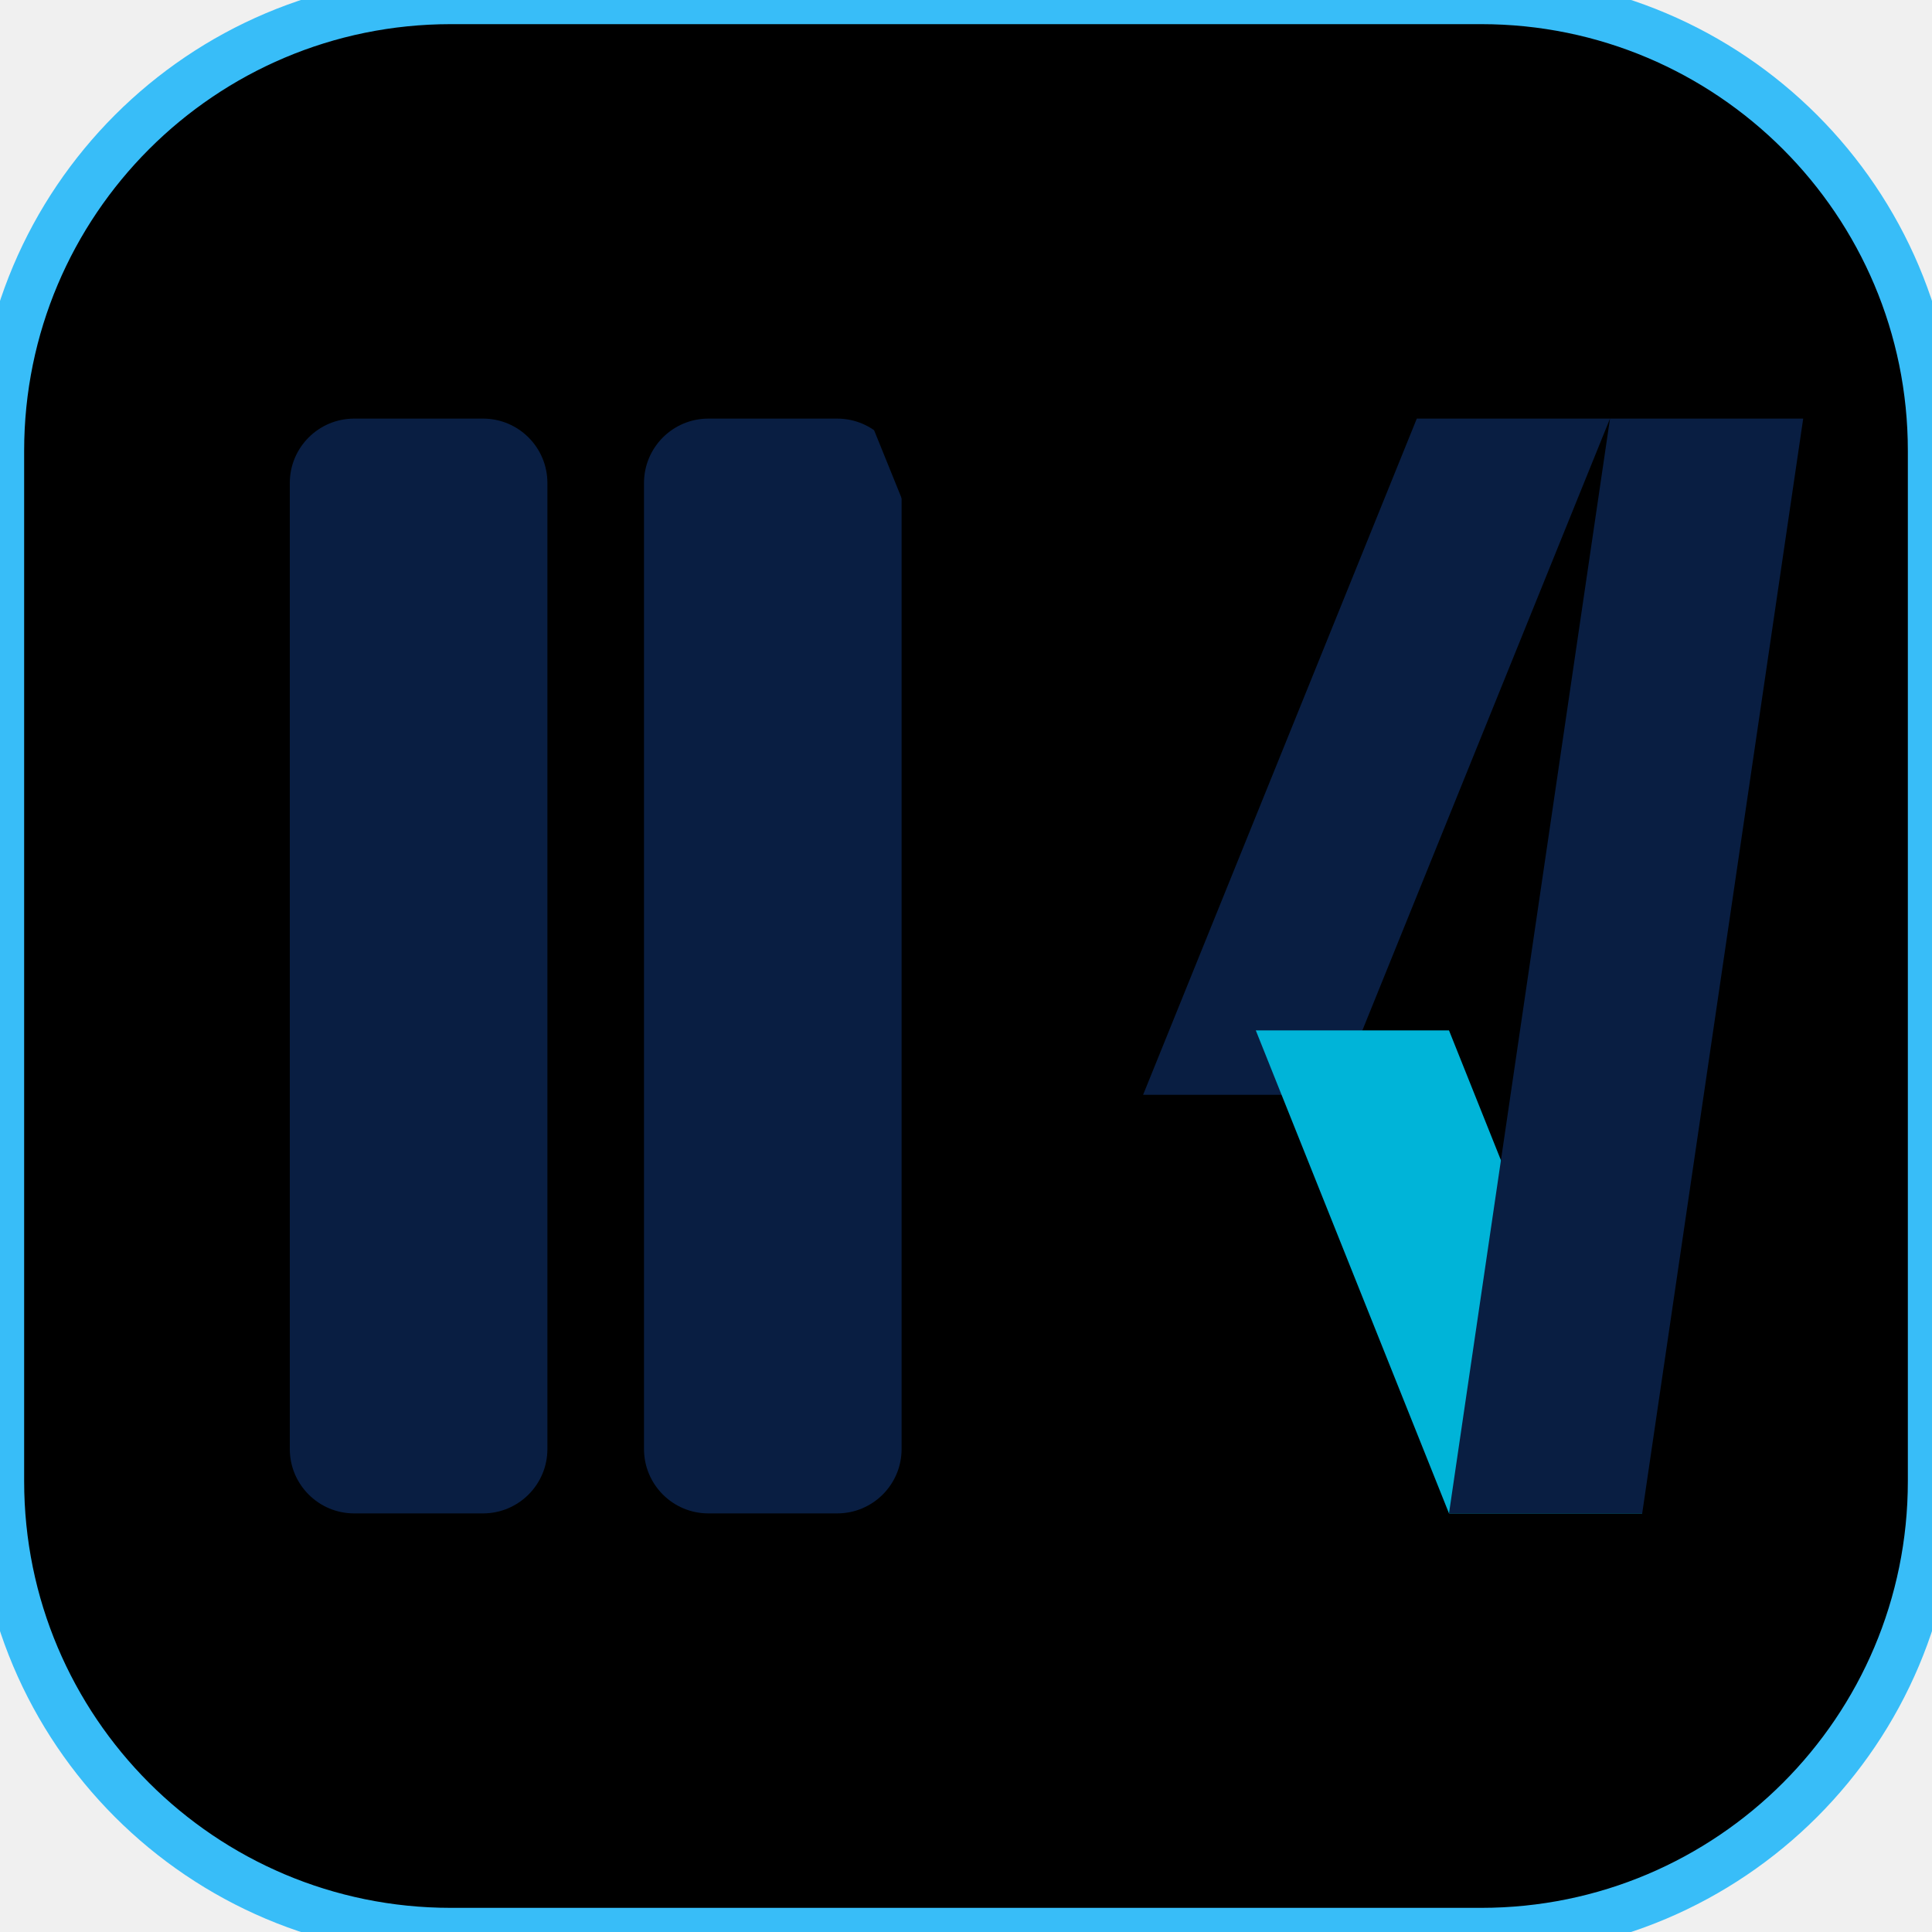
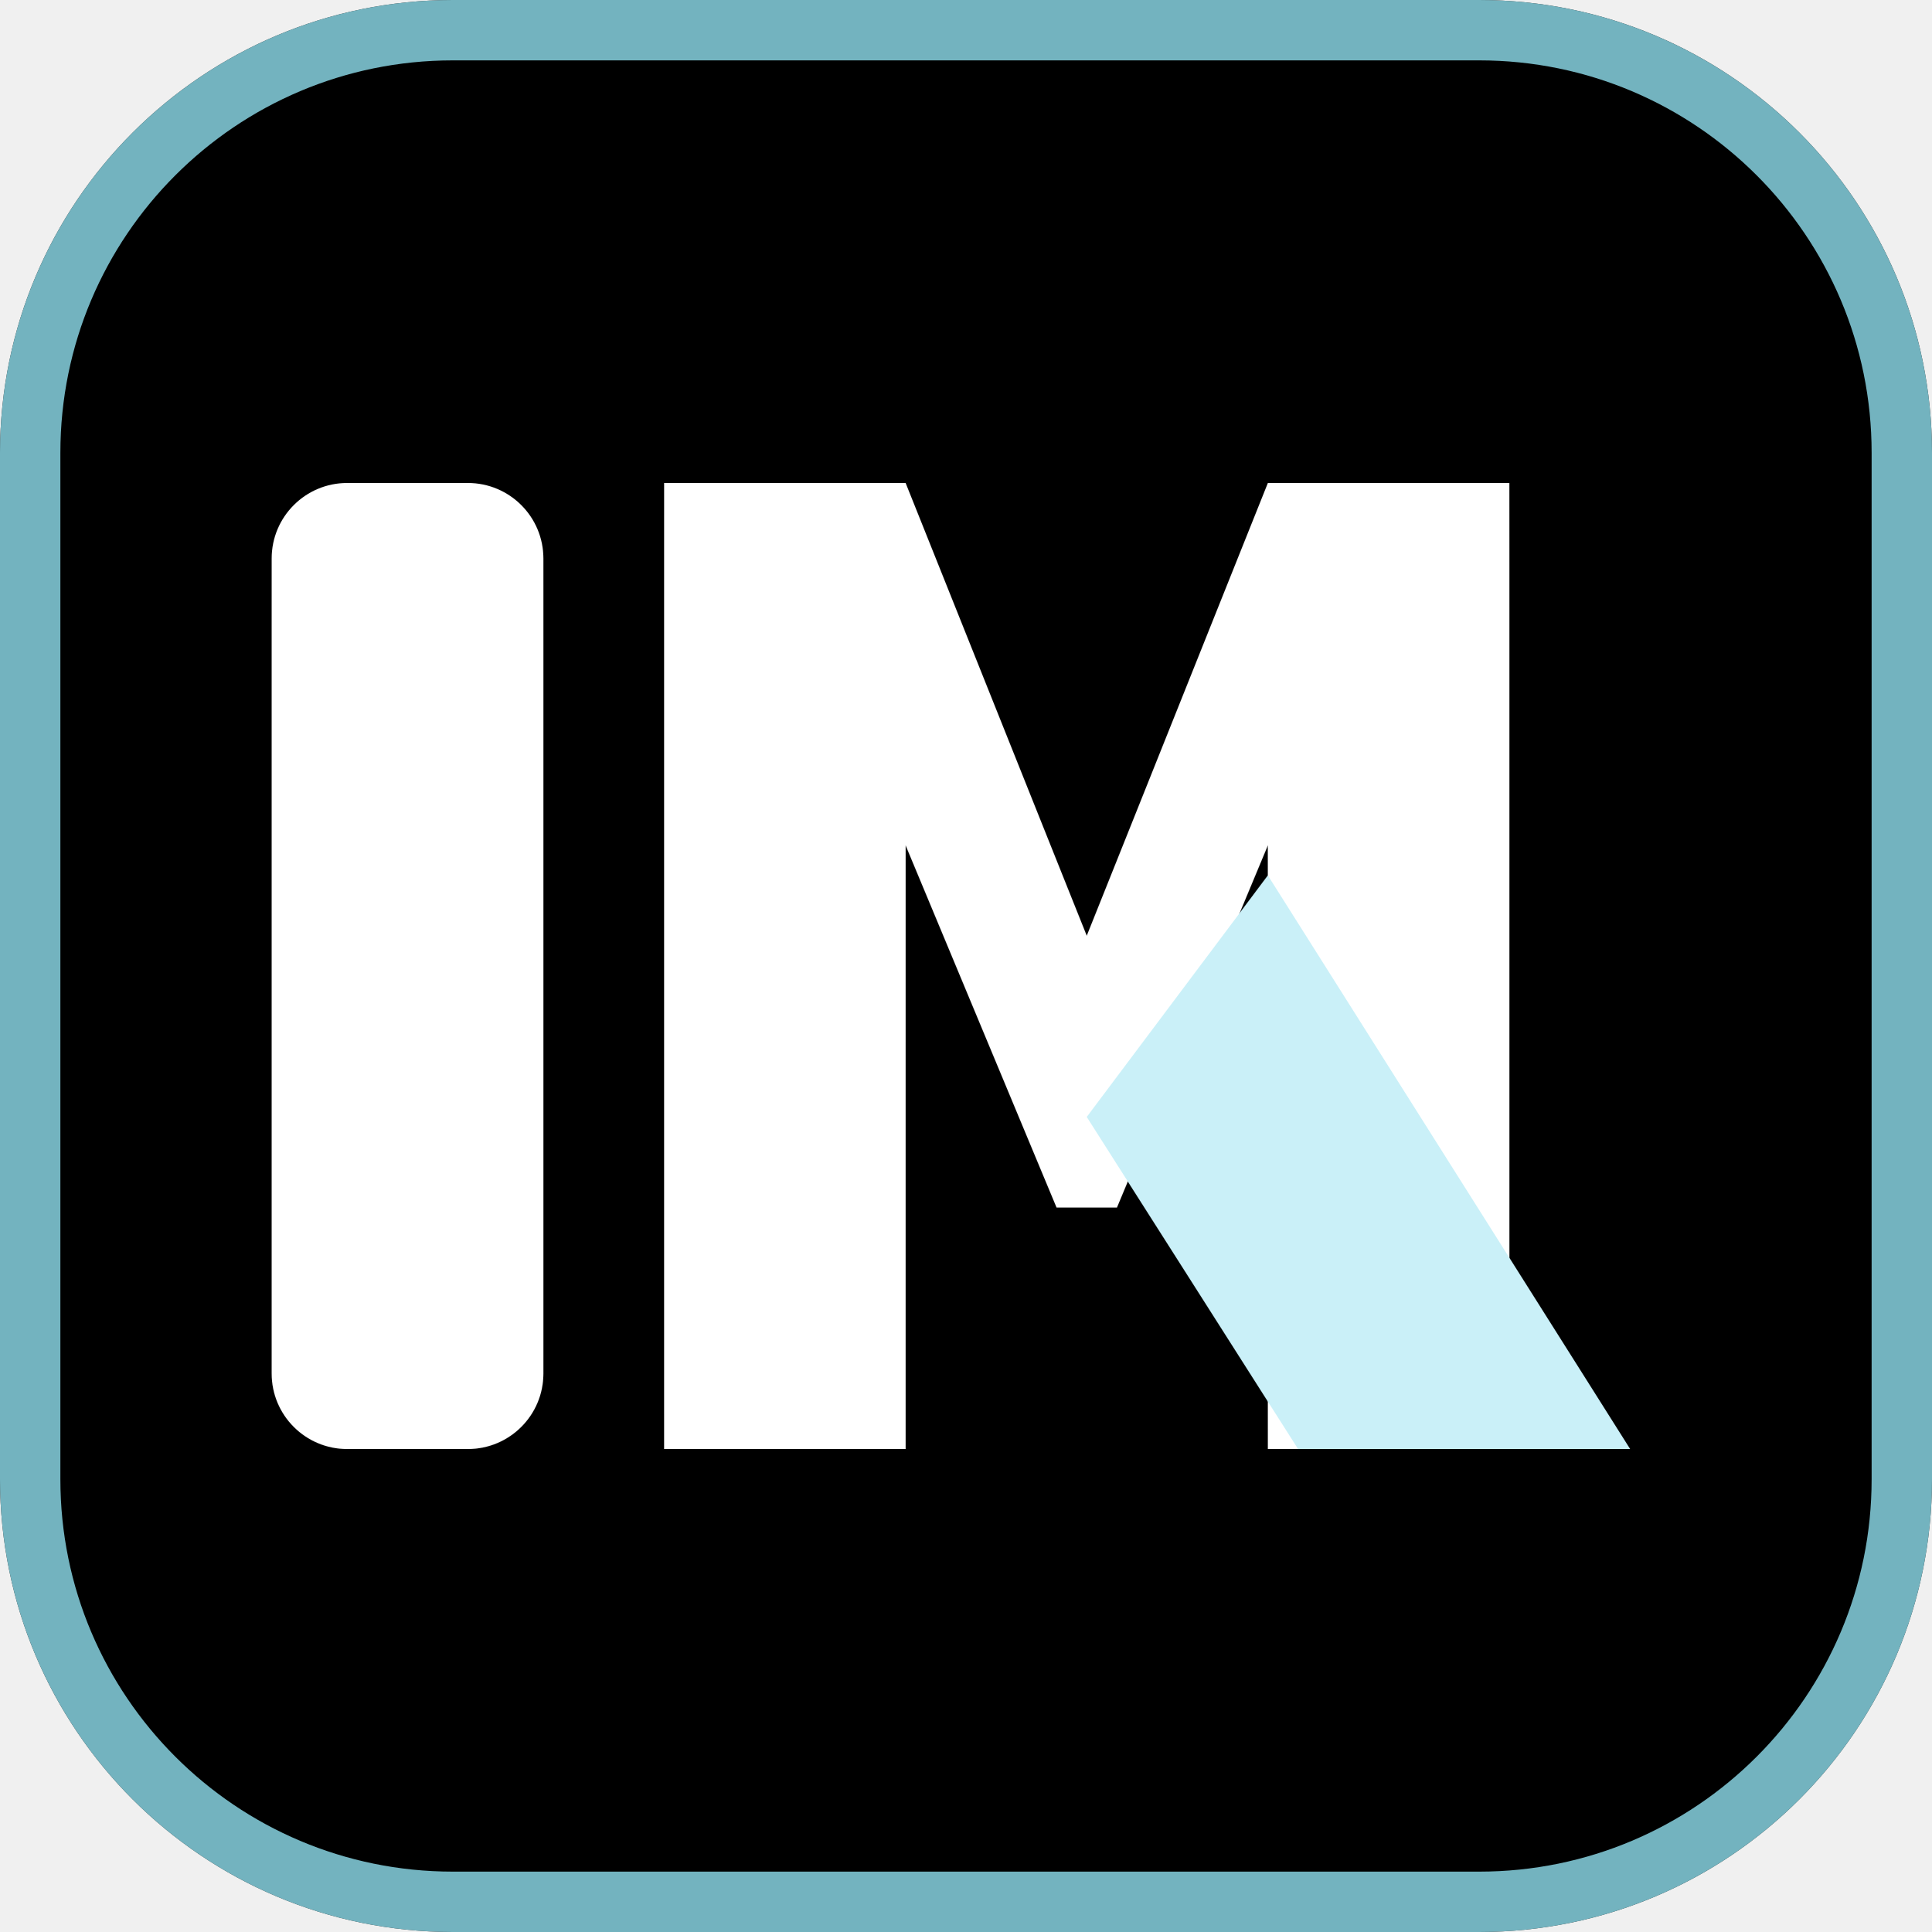
- <svg xmlns="http://www.w3.org/2000/svg" viewBox="0 0 120 120" fill="none">
+ <svg xmlns="http://www.w3.org/2000/svg" viewBox="0 0 128 128" fill="none">
  <defs>
-     <linearGradient id="favBg" x1="0%" y1="0%" x2="100%" y2="100%">
-       <stop offset="0%" stopColor="#FFFFFF" />
-       <stop offset="100%" stopColor="#F1F5F9" />
+     <linearGradient id="imvBg" x1="0%" y1="0%" x2="100%" y2="100%">
+       <stop offset="0%" stopColor="#00B4D8" />
+       <stop offset="100%" stopColor="#0077B6" />
    </linearGradient>
-     <linearGradient id="favBlue" x1="0%" y1="0%" x2="100%" y2="100%">
-       <stop offset="0%" stopColor="#0284C7" />
-       <stop offset="100%" stopColor="#0369A1" />
-     </linearGradient>
+     <filter id="glow" x="-10%" y="-10%" width="120%" height="120%">
+       <feDropShadow dx="0" dy="2" stdDeviation="3" flood-color="#000000" flood-opacity="0.3" />
+     </filter>
  </defs>
-   <rect width="120" height="120" rx="28" fill="url(#favBg)" stroke="#38BDF8" stroke-width="3" />
-   <rect x="18" y="26" width="16" height="68" rx="4" fill="#091E42" />
-   <rect x="40" y="26" width="16" height="68" rx="4" fill="#091E42" />
-   <polygon points="54,26 71,68 83,68 66,26" fill="url(#favBlue)" />
-   <polygon points="71,68 88,26 100,26 83,68" fill="#091E42" />
-   <polygon points="78,64 90,94 102,94 90,64" fill="#00B4D8" />
-   <polygon points="90,94 102,94 112,26 100,26" fill="#091E42" />
+   <rect width="128" height="128" rx="30" fill="url(#imvBg)" />
+   <rect x="2" y="2" width="124" height="124" rx="28" stroke="#90E0EF" stroke-width="4" stroke-opacity="0.8" />
+   <g filter="url(#glow)">
+     <rect x="18" y="32" width="18" height="64" rx="5" fill="#FFFFFF" />
+     <path d="M44 96V32H60L72 62L84 32H100V96H84V56L74 80H70L60 56V96H44Z" fill="#FFFFFF" />
+     <path d="M72 74L86 96H108L84 58L72 74Z" fill="#CAF0F8" />
+   </g>
</svg>
